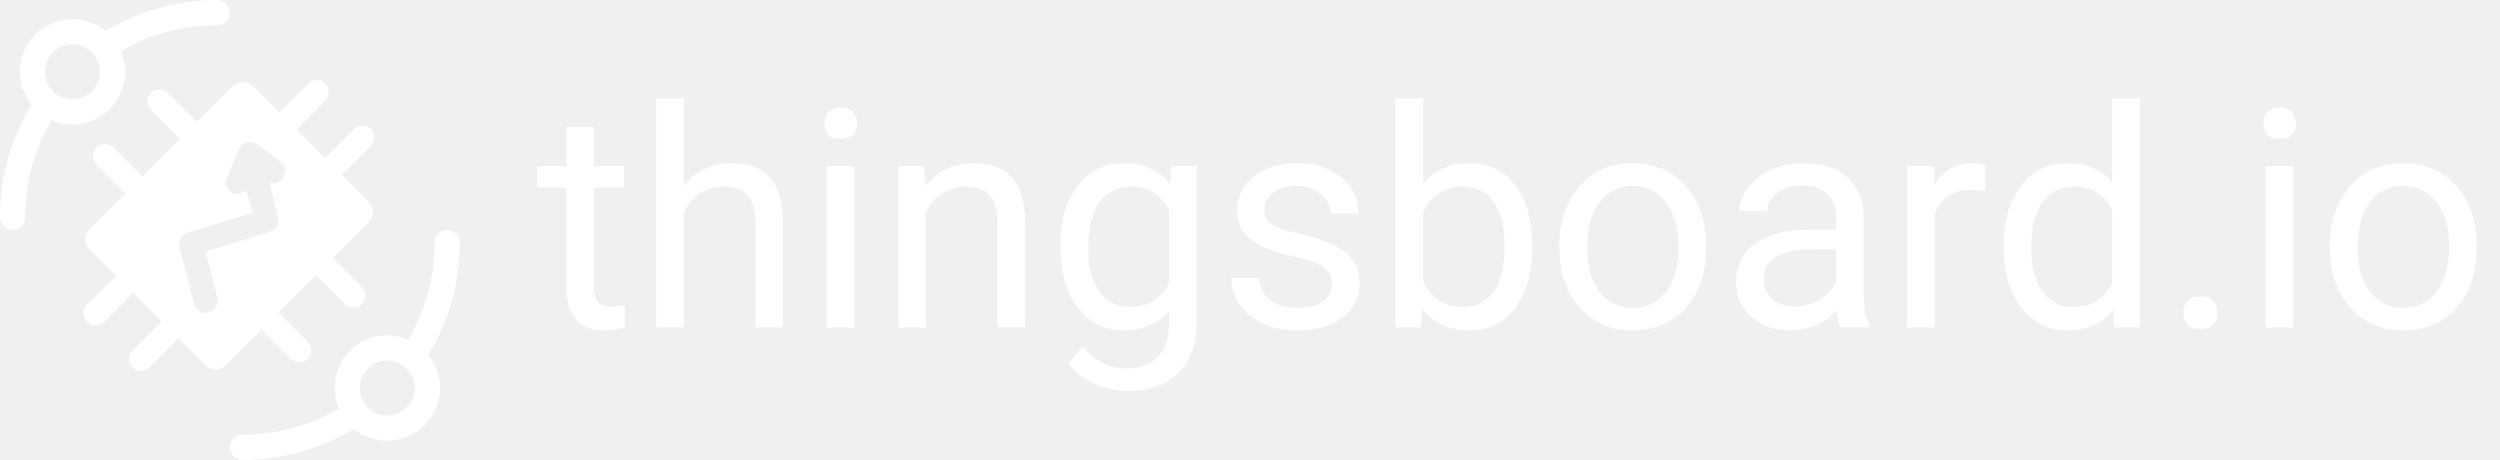
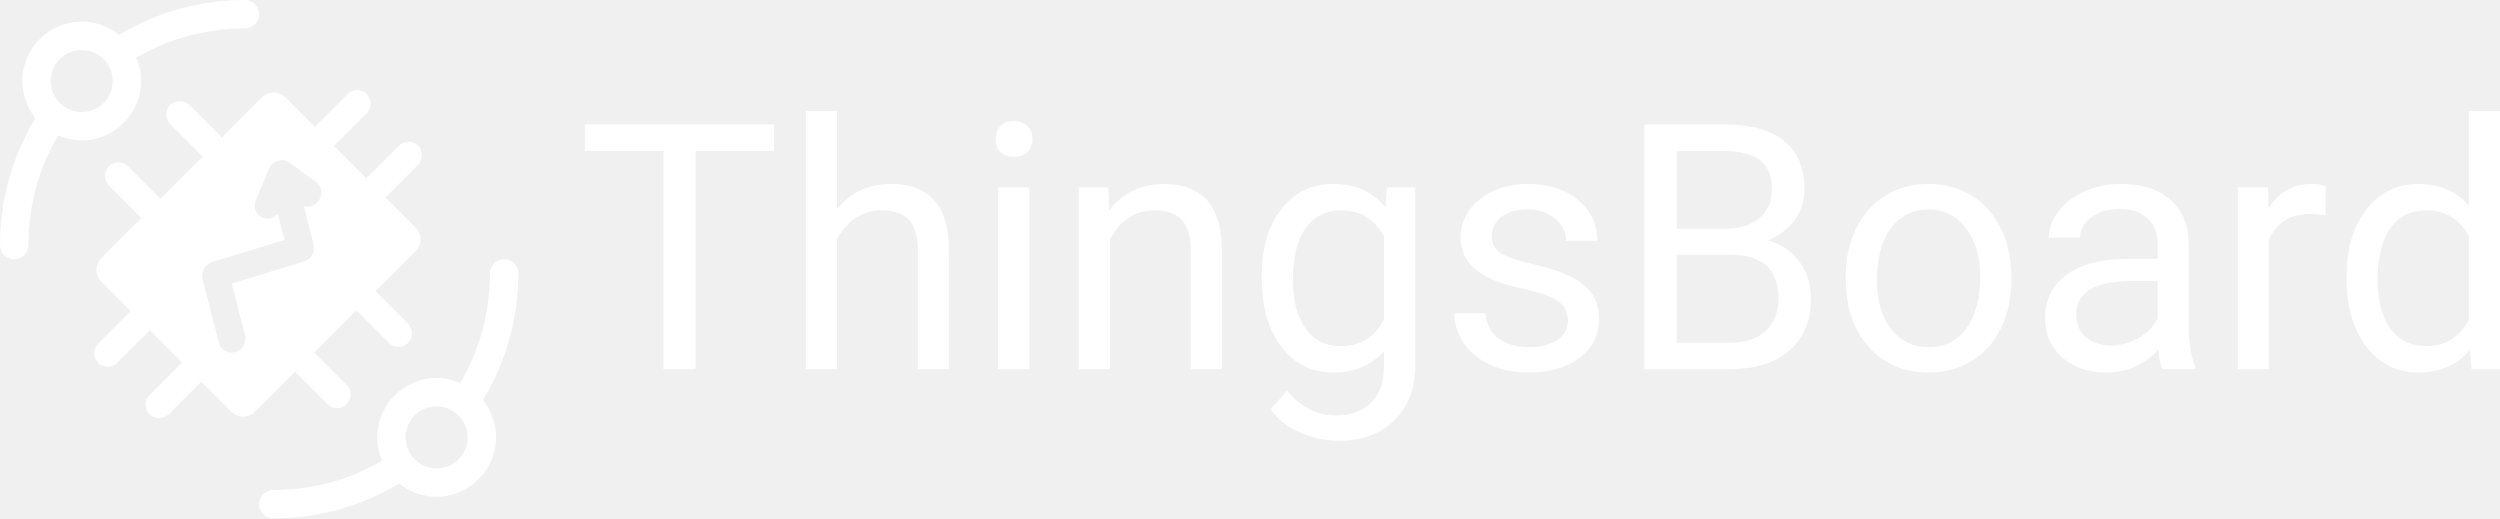
- <svg xmlns="http://www.w3.org/2000/svg" id="svg2" height="320" width="1740" version="1.1" viewBox="0 0 1740 320">
+ <svg xmlns="http://www.w3.org/2000/svg" id="svg2" height="320" width="1543.4" version="1.1" viewBox="0 0 1543.427 320">
  <g id="layer1" transform="translate(0 -732.36)">
-     <g id="g4652" stroke-width="28">
-       <g stroke-width="28">
-         <g id="g5204-0" transform="matrix(-.66287 .69913 -.66371 -.70001 863.46 1410.6)">
-           <g id="g5175-6" transform="translate(2.5254 3.0305)" />
-           <g id="g5175-9-8" transform="translate(41.25 -30.543)" stroke-width="28" />
+     <g stroke-width="28">
+       <g id="g5204-0" transform="matrix(-.66287 .69913 -.66371 -.70001 863.46 1410.6)">
+         <g id="g5175-6" transform="translate(2.5254 3.0305)" />
+         <g id="g5175-9-8" transform="translate(41.25 -30.543)" stroke-width="28" />
+       </g>
+       <g id="g5175-6-35" transform="matrix(.57657 .52719 -.57729 .52786 584.63 346.6)" />
+       <g id="g5204-0-5-0" transform="matrix(.66287 -.69913 .66371 .70001 -543.46 380.47)">
+         <g id="g5175-6-35-9" transform="translate(2.5254 3.0305)" />
+         <g id="g5175-9-8-2-6" transform="translate(41.25 -30.543)" stroke-width="28" />
+       </g>
+     </g>
+     <g id="text4279" transform="translate(0 732.36)" fill="#305680">
+       <g id="g9352" fill="#fff">
+         <g id="g4241" transform="translate(-.000061238 -732.36)">
+           <path id="path4278" style="color-rendering:auto;text-decoration-color:#000000;color:#000000;isolation:auto;mix-blend-mode:normal;shape-rendering:auto;solid-color:#000000;block-progression:tb;text-decoration-line:none;text-decoration-style:solid;image-rendering:auto;white-space:normal;text-indent:0;text-transform:none" d="m151.13 732.36c-28.363 0-54.915 7.915-77.613 21.537-6.472-5.262-14.605-8.191-23.067-8.194a8.766 8.766 0 0 0 -0.004 0c-20.154 0.001-36.679 16.528-36.678 36.682a8.766 8.766 0 0 0 0 0.011c0.01 8.415 2.927 16.483 8.103 22.927-13.83 22.83-21.87 49.58-21.87 78.17a8.766 8.766 0 1 0 17.531 0c0-24.702 6.719-47.748 18.378-67.574 4.566 1.985 9.473 3.15 14.519 3.157a8.766 8.766 0 0 0 0.012 0c20.155 0.001 36.683-16.527 36.682-36.682a8.766 8.766 0 0 0 0 -0.004c-0.002-4.999-1.139-9.863-3.083-14.397 19.717-11.484 42.585-18.095 67.085-18.095a8.766 8.766 0 1 0 0 -17.531zm-100.69 30.88c5.913 0.002 11.191 2.512 14.836 7.077a8.766 8.766 0 0 0 0.183 0.215c2.671 3.38 4.133 7.553 4.134 11.863-0.002 10.677-8.468 19.144-19.144 19.148-4.37-0.008-8.601-1.509-12-4.255a8.766 8.766 0 0 0 -0.012 -0.009c-4.514-3.633-7.136-9.098-7.144-14.893 0.003-10.677 8.47-19.144 19.148-19.146z" />
+           <path id="path4486-0-9-6-9-7-6-5" style="color-rendering:auto;text-decoration-color:#000000;color:#000000;isolation:auto;mix-blend-mode:normal;shape-rendering:auto;solid-color:#000000;block-progression:tb;text-decoration-line:none;text-decoration-style:solid;image-rendering:auto;white-space:normal;text-indent:0;text-transform:none" d="m66.992 835.19c-1.492 1.558-2.366 3.71-2.258 6.071 0.096 2.045 0.913 4.02 2.337 5.518 6.805 6.856 20.223 20.223 20.223 20.223l11.844-11.83s-12.973-12.961-20.176-20.171c-1.604-1.633-3.75-2.314-6.012-2.324-2.358-0.011-4.467 0.954-5.959 2.512zm32.147 19.983-36.639 36.639c-3.975 3.976-3.975 10.421 0 14.397l18.156 18.156 31.753 31.753 30.478 30.478c3.976 3.976 10.422 3.976 14.398 0l24.791-24.791 37.914-37.914 36.639-36.639c3.975-3.976 3.975-10.422-0.001-14.398l-18.63-18.63-31.75-31.76-30.01-30c-3.976-3.975-10.421-3.975-14.397 0l-24.79 24.79-37.91 37.91zm37.911-37.91s-12.973-12.961-20.176-20.171c-1.604-1.633-3.75-2.314-6.012-2.324-4.717-0.023-8.434 3.862-8.217 8.583 0.096 2.045 0.913 4.02 2.337 5.518 6.805 6.856 20.223 20.223 20.223 20.223l11.844-11.83zm69.193 5.213s12.961-12.973 20.171-20.176c1.633-1.604 2.314-3.75 2.324-6.012 0.022-4.717-3.862-8.434-8.583-8.217-2.045 0.096-4.02 0.913-5.518 2.337-6.856 6.805-20.223 20.223-20.223 20.223l11.83 11.844zm31.753 31.753s12.961-12.973 20.171-20.176c1.633-1.604 2.314-3.75 2.324-6.012 0.022-4.717-3.862-8.434-8.583-8.217-2.045 0.096-4.02 0.913-5.518 2.337-6.856 6.805-20.223 20.223-20.223 20.223l11.83 11.844zm-18.009 69.667s12.973 12.961 20.178 20.169c1.604 1.632 3.75 2.314 6.012 2.324 4.717 0.022 8.434-3.861 8.217-8.583l-0.002 0.002c-0.096-2.045-0.914-4.021-2.338-5.519-6.805-6.856-20.222-20.222-20.222-20.222l-11.844 11.83zm-37.914 37.914s12.973 12.961 20.178 20.169c1.604 1.632 3.75 2.314 6.012 2.324 4.717 0.023 8.434-3.861 8.217-8.583h-0.002c-0.096-2.045-0.913-4.021-2.337-5.518-6.805-6.856-20.223-20.223-20.223-20.223l-11.844 11.83zm-69.667-5.687s-12.961 12.973-20.169 20.178c-1.632 1.604-2.314 3.75-2.324 6.012-0.023 4.717 3.861 8.434 8.583 8.217h-0.002c2.045-0.096 4.02-0.913 5.518-2.337 6.856-6.805 20.223-20.223 20.223-20.223l-11.82-11.84zm-31.743-31.74s-12.961 12.973-20.169 20.178c-1.632 1.604-2.314 3.75-2.324 6.012-0.023 4.717 3.861 8.434 8.583 8.217h-0.002c2.045-0.096 4.02-0.913 5.518-2.337 6.856-6.805 20.223-20.223 20.223-20.223l-11.829-11.85zm87.237-90.554c1.679-1.706 3.967-2.66 6.297-2.626 1.663 0.024 3.253 0.55 4.562 1.51l16.499 12.1c3.201 2.297 4.144 6.659 2.231 10.312-1.914 3.653-6.123 5.524-9.951 4.423l6.124 23.948c1.113 4.352-1.564 8.968-5.983 10.317l-44.642 13.631 8.246 31.883c1.173 4.37-1.502 9.044-5.955 10.407s-8.976-1.111-10.068-5.505l-10.282-39.769c-1.127-4.356 1.549-8.985 5.976-10.338l44.661-13.637-4.122-16.118c-2.763 3.064-7.234 3.808-10.586 1.762-3.353-2.047-4.614-6.29-2.986-10.047l8.117-19.454c0.433-1.038 1.067-1.989 1.862-2.797z" fill-rule="evenodd" />
+           <path id="path4278-5" style="color-rendering:auto;text-decoration-color:#000000;color:#000000;isolation:auto;mix-blend-mode:normal;shape-rendering:auto;solid-color:#000000;block-progression:tb;text-decoration-line:none;text-decoration-style:solid;image-rendering:auto;white-space:normal;text-indent:0;text-transform:none" d="m168.87 1052.4c28.363 0 54.915-7.915 77.614-21.538 6.472 5.262 14.605 8.192 23.067 8.194a8.766 8.766 0 0 0 0.004 0c20.155-0.001 36.68-16.528 36.679-36.682a8.766 8.766 0 0 0 0 -0.011c-0.01-8.415-2.927-16.484-8.103-22.927 13.825-22.82 21.866-49.572 21.866-78.162a8.766 8.766 0 1 0 -17.531 0c0 24.703-6.719 47.749-18.378 67.575-4.566-1.985-9.473-3.15-14.519-3.157a8.766 8.766 0 0 0 -0.012 0c-20.155-0.001-36.683 16.527-36.682 36.682 0.002 4.999 1.139 9.863 3.083 14.397-19.717 11.484-42.586 18.095-67.086 18.095a8.766 8.766 0 1 0 0 17.531zm100.69-30.875c-5.913 0-11.191-2.512-14.836-7.077a8.766 8.766 0 0 0 -0.183 -0.215c-2.671-3.38-4.133-7.553-4.134-11.863 0.002-10.677 8.468-19.144 19.144-19.148 4.37 0.008 8.601 1.509 12 4.255a8.766 8.766 0 0 0 0.012 0.009c4.514 3.633 7.136 9.098 7.144 14.893-0.003 10.677-8.47 19.145-19.148 19.146z" />
        </g>
-         <g id="g5175-6-35" transform="matrix(.57657 .52719 -.57729 .52786 584.63 346.6)" />
-         <g id="g5204-0-5-0" transform="matrix(.66287 -.69913 .66371 .70001 -543.46 380.47)">
-           <g id="g5175-6-35-9" transform="translate(2.5254 3.0305)" />
-           <g id="g5175-9-8-2-6" transform="translate(41.25 -30.543)" stroke-width="28" />
-         </g>
-       </g>
-       <g id="text4931">
-         <g id="g4983" fill="#fff">
-           <g id="g5263">
-             <path id="path5235" d="m413.4 820.82v27.185h20.959v14.838h-20.959v69.623q0 6.744 2.801 10.168 2.801 3.32 9.546 3.32 3.32 0 9.131-1.245v15.564q-7.574 2.075-14.734 2.075-12.866 0-19.403-7.782-6.537-7.782-6.537-22.101v-69.623h-20.441v-14.838h20.441v-27.185h19.196z" />
-             <path id="path5237" d="m475.86 861.6q12.762-15.668 33.203-15.668 35.59 0 35.901 40.155v74.188h-19.196v-74.292q-0.104-12.14-5.603-17.95-5.396-5.811-16.913-5.811-9.338 0-16.394 4.981-7.056 4.981-10.999 13.074v79.999h-19.196v-159.38h19.196v60.699z" />
-             <path id="path5239" d="m594.56 960.27h-19.196v-112.27h19.196v112.27zm-20.75-142.05q0-4.669 2.801-7.886 2.905-3.217 8.508-3.217t8.508 3.217 2.905 7.886q0 4.669-2.905 7.782t-8.508 3.113-8.508-3.113q-2.801-3.113-2.801-7.782z" />
-             <path id="path5241" d="m643.33 848 0.623 14.111q12.866-16.187 33.618-16.187 35.59 0 35.901 40.155v74.188h-19.196v-74.292q-0.104-12.14-5.603-17.95-5.396-5.811-16.913-5.811-9.338 0-16.394 4.981-7.056 4.981-10.999 13.074v79.999h-19.196v-112.27h18.158z" />
-             <path id="path5243" d="m738.06 903.2q0-26.251 12.14-41.711 12.14-15.564 32.166-15.564 20.544 0 32.062 14.526l0.934-12.451h17.535v109.57q0 21.79-12.97 34.344-12.866 12.555-34.656 12.555-12.14 0-23.761-5.188-11.621-5.188-17.743-14.215l9.961-11.517q12.347 15.253 30.194 15.253 14.008 0 21.79-7.886 7.886-7.886 7.886-22.205v-9.65q-11.517 13.281-31.439 13.281-19.714 0-31.958-15.875-12.14-15.875-12.14-43.268zm19.299 2.179q0 18.988 7.782 29.883 7.782 10.791 21.79 10.791 18.158 0 26.666-16.498v-51.257q-8.82-16.083-26.459-16.083-14.008 0-21.893 10.895-7.886 10.895-7.886 32.269z" />
-             <path id="path5245" d="m927.11 930.49q0-7.782-5.914-12.036-5.811-4.358-20.441-7.471-14.526-3.113-23.138-7.471-8.508-4.358-12.659-10.376-4.047-6.018-4.047-14.319 0-13.8 11.621-23.346 11.725-9.546 29.883-9.546 19.092 0 30.92 9.857 11.932 9.857 11.932 25.214h-19.299q0-7.886-6.744-13.593-6.641-5.707-16.809-5.707-10.48 0-16.394 4.565-5.914 4.565-5.914 11.932 0 6.952 5.499 10.48 5.499 3.528 19.818 6.744 14.423 3.217 23.346 7.678 8.923 4.462 13.177 10.791 4.358 6.226 4.358 15.253 0 15.045-12.036 24.176-12.036 9.027-31.232 9.027-13.489 0-23.865-4.773-10.376-4.773-16.29-13.281-5.811-8.612-5.811-18.573h19.196q0.519 9.65 7.678 15.356 7.263 5.603 19.092 5.603 10.895 0 17.432-4.358 6.641-4.462 6.641-11.829z" />
-             <path id="path5247" d="m1066.4 905.38q0 25.732-11.829 41.4-11.829 15.564-31.75 15.564-21.271 0-32.892-15.045l-0.934 12.97h-17.639v-159.38h19.196v59.454q11.621-14.423 32.062-14.423t32.062 15.46q11.725 15.46 11.725 42.334v1.66zm-19.196-2.179q0-19.611-7.574-30.298-7.574-10.687-21.79-10.687-18.988 0-27.289 17.639v48.56q8.82 17.639 27.496 17.639 13.8 0 21.478-10.687 7.678-10.687 7.678-32.166z" />
-             <path id="path5249" d="m1085.3 903.1q0-16.498 6.433-29.675 6.537-13.177 18.054-20.337 11.621-7.159 26.459-7.159 22.931 0 37.042 15.875 14.215 15.875 14.215 42.23v1.349q0 16.394-6.329 29.468-6.226 12.97-17.95 20.233-11.621 7.263-26.77 7.263-22.827 0-37.042-15.875-14.111-15.875-14.111-42.023v-1.349zm19.299 2.283q0 18.677 8.612 29.987 8.716 11.31 23.242 11.31 14.63 0 23.242-11.414 8.612-11.517 8.612-32.166 0-18.469-8.82-29.883-8.716-11.517-23.242-11.517-14.215 0-22.931 11.31-8.716 11.31-8.716 32.373z" />
-             <path id="path5251" d="m1280.9 960.27q-1.66-3.32-2.698-11.829-13.385 13.904-31.958 13.904-16.602 0-27.289-9.338-10.584-9.442-10.584-23.865 0-17.535 13.281-27.185 13.385-9.753 37.561-9.753h18.677v-8.82q0-10.065-6.018-15.979-6.018-6.018-17.743-6.018-10.272 0-17.224 5.188-6.952 5.188-6.952 12.555h-19.299q0-8.405 5.914-16.187 6.018-7.886 16.186-12.451 10.272-4.565 22.516-4.565 19.403 0 30.402 9.753 10.998 9.65 11.414 26.666v51.672q0 15.46 3.943 24.591v1.66h-20.129zm-31.854-14.63q9.027 0 17.12-4.669 8.093-4.669 11.725-12.14v-23.035h-15.045q-35.278 0-35.278 20.648 0 9.027 6.018 14.111 6.018 5.084 15.46 5.084z" />
-             <path id="path5253" d="m1381.7 865.23q-4.358-0.726-9.442-0.726-18.884 0-25.629 16.083v79.688h-19.196v-112.27h18.677l0.311 12.97q9.442-15.045 26.77-15.045 5.603 0 8.508 1.453v17.847z" />
-             <path id="path5255" d="m1394.5 903.2q0-25.836 12.244-41.504 12.244-15.771 32.062-15.771 19.714 0 31.232 13.489v-58.521h19.196v159.38h-17.639l-0.934-12.036q-11.517 14.111-32.062 14.111-19.507 0-31.854-15.979-12.244-15.979-12.244-41.711v-1.453zm19.196 2.179q0 19.092 7.886 29.883 7.886 10.791 21.79 10.791 18.262 0 26.666-16.394v-51.569q-8.612-15.875-26.459-15.875-14.111 0-21.997 10.895-7.886 10.895-7.886 32.269z" />
-             <path id="path5257" d="m1519.6 950.21q0-4.981 2.905-8.301 3.009-3.32 8.923-3.32t8.923 3.32q3.113 3.32 3.113 8.301 0 4.773-3.113 7.989-3.009 3.217-8.923 3.217t-8.923-3.217q-2.905-3.217-2.905-7.989z" />
-             <path id="path5259" d="m1596 960.27h-19.196v-112.27h19.196v112.27zm-20.752-142.05q0-4.669 2.801-7.886 2.905-3.217 8.508-3.217t8.508 3.217 2.905 7.886q0 4.669-2.905 7.782t-8.508 3.113-8.508-3.113q-2.801-3.113-2.801-7.782z" />
-             <path id="path5261" d="m1621.6 903.1q0-16.498 6.433-29.675 6.537-13.177 18.054-20.337 11.621-7.159 26.459-7.159 22.931 0 37.042 15.875 14.215 15.875 14.215 42.23v1.349q0 16.394-6.329 29.468-6.226 12.97-17.95 20.233-11.621 7.263-26.77 7.263-22.827 0-37.042-15.875-14.111-15.875-14.111-42.023v-1.349zm19.299 2.283q0 18.677 8.612 29.987 8.716 11.31 23.242 11.31 14.63 0 23.242-11.414 8.612-11.517 8.612-32.166 0-18.469-8.82-29.883-8.716-11.517-23.242-11.517-14.215 0-22.931 11.31-8.716 11.31-8.716 32.373z" />
-           </g>
-           <g id="g4241" transform="translate(-.000061238 .000078147)" stroke-width="28">
-             <path id="path4278" style="color-rendering:auto;text-decoration-color:#000000;color:#000000;isolation:auto;mix-blend-mode:normal;shape-rendering:auto;solid-color:#000000;block-progression:tb;text-decoration-line:none;text-decoration-style:solid;image-rendering:auto;white-space:normal;text-indent:0;text-transform:none" d="m151.13 732.36c-28.363 0-54.915 7.915-77.613 21.537-6.472-5.262-14.605-8.191-23.067-8.194a8.766 8.766 0 0 0 -0.004 0c-20.154 0.001-36.679 16.528-36.678 36.682a8.766 8.766 0 0 0 0 0.011c0.01 8.415 2.927 16.483 8.103 22.927-13.83 22.83-21.87 49.58-21.87 78.17a8.766 8.766 0 1 0 17.531 0c0-24.702 6.719-47.748 18.378-67.574 4.566 1.985 9.473 3.15 14.519 3.157a8.766 8.766 0 0 0 0.012 0c20.155 0.001 36.683-16.527 36.682-36.682a8.766 8.766 0 0 0 0 -0.004c-0.002-4.999-1.139-9.863-3.083-14.397 19.717-11.484 42.585-18.095 67.085-18.095a8.766 8.766 0 1 0 0 -17.531zm-100.69 30.88c5.913 0.002 11.191 2.512 14.836 7.077a8.766 8.766 0 0 0 0.183 0.215c2.671 3.38 4.133 7.553 4.134 11.863-0.002 10.677-8.468 19.144-19.144 19.148-4.37-0.008-8.601-1.509-12-4.255a8.766 8.766 0 0 0 -0.012 -0.009c-4.514-3.633-7.136-9.098-7.144-14.893 0.003-10.677 8.47-19.144 19.148-19.146z" />
-             <path id="path4486-0-9-6-9-7-6-5" style="color-rendering:auto;text-decoration-color:#000000;color:#000000;isolation:auto;mix-blend-mode:normal;shape-rendering:auto;solid-color:#000000;block-progression:tb;text-decoration-line:none;text-decoration-style:solid;image-rendering:auto;white-space:normal;text-indent:0;text-transform:none" d="m66.992 835.19c-1.492 1.558-2.366 3.71-2.258 6.071 0.096 2.045 0.913 4.02 2.337 5.518 6.805 6.856 20.223 20.223 20.223 20.223l11.844-11.83s-12.973-12.961-20.176-20.171c-1.604-1.633-3.75-2.314-6.012-2.324-2.358-0.011-4.467 0.954-5.959 2.512zm32.147 19.983-36.639 36.639c-3.975 3.976-3.975 10.421 0 14.397l18.156 18.156 31.753 31.753 30.478 30.478c3.976 3.976 10.422 3.976 14.398 0l24.791-24.791 37.914-37.914 36.639-36.639c3.975-3.976 3.975-10.422-0.001-14.398l-18.63-18.63-31.75-31.76-30.01-30c-3.976-3.975-10.421-3.975-14.397 0l-24.79 24.79-37.91 37.91zm37.911-37.91s-12.973-12.961-20.176-20.171c-1.604-1.633-3.75-2.314-6.012-2.324-4.717-0.023-8.434 3.862-8.217 8.583 0.096 2.045 0.913 4.02 2.337 5.518 6.805 6.856 20.223 20.223 20.223 20.223l11.844-11.83zm69.193 5.213s12.961-12.973 20.171-20.176c1.633-1.604 2.314-3.75 2.324-6.012 0.022-4.717-3.862-8.434-8.583-8.217-2.045 0.096-4.02 0.913-5.518 2.337-6.856 6.805-20.223 20.223-20.223 20.223l11.83 11.844zm31.753 31.753s12.961-12.973 20.171-20.176c1.633-1.604 2.314-3.75 2.324-6.012 0.022-4.717-3.862-8.434-8.583-8.217-2.045 0.096-4.02 0.913-5.518 2.337-6.856 6.805-20.223 20.223-20.223 20.223l11.83 11.844zm-18.009 69.667s12.973 12.961 20.178 20.169c1.604 1.632 3.75 2.314 6.012 2.324 4.717 0.022 8.434-3.861 8.217-8.583l-0.002 0.002c-0.096-2.045-0.914-4.021-2.338-5.519-6.805-6.856-20.222-20.222-20.222-20.222l-11.844 11.83zm-37.914 37.914s12.973 12.961 20.178 20.169c1.604 1.632 3.75 2.314 6.012 2.324 4.717 0.023 8.434-3.861 8.217-8.583h-0.002c-0.096-2.045-0.913-4.021-2.337-5.518-6.805-6.856-20.223-20.223-20.223-20.223l-11.844 11.83zm-69.667-5.687s-12.961 12.973-20.169 20.178c-1.632 1.604-2.314 3.75-2.324 6.012-0.023 4.717 3.861 8.434 8.583 8.217h-0.002c2.045-0.096 4.02-0.913 5.518-2.337 6.856-6.805 20.223-20.223 20.223-20.223l-11.82-11.84zm-31.743-31.74s-12.961 12.973-20.169 20.178c-1.632 1.604-2.314 3.75-2.324 6.012-0.023 4.717 3.861 8.434 8.583 8.217h-0.002c2.045-0.096 4.02-0.913 5.518-2.337 6.856-6.805 20.223-20.223 20.223-20.223l-11.829-11.85zm87.237-90.554c1.679-1.706 3.967-2.66 6.297-2.626 1.663 0.024 3.253 0.55 4.562 1.51l16.499 12.1c3.201 2.297 4.144 6.659 2.231 10.312-1.914 3.653-6.123 5.524-9.951 4.423l6.124 23.948c1.113 4.352-1.564 8.968-5.983 10.317l-44.642 13.631 8.246 31.883c1.173 4.37-1.502 9.044-5.955 10.407s-8.976-1.111-10.068-5.505l-10.282-39.769c-1.127-4.356 1.549-8.985 5.976-10.338l44.661-13.637-4.122-16.118c-2.763 3.064-7.234 3.808-10.586 1.762-3.353-2.047-4.614-6.29-2.986-10.047l8.117-19.454c0.433-1.038 1.067-1.989 1.862-2.797z" fill-rule="evenodd" />
-             <path id="path4278-5" style="color-rendering:auto;text-decoration-color:#000000;color:#000000;isolation:auto;mix-blend-mode:normal;shape-rendering:auto;solid-color:#000000;block-progression:tb;text-decoration-line:none;text-decoration-style:solid;image-rendering:auto;white-space:normal;text-indent:0;text-transform:none" d="m168.87 1052.4c28.363 0 54.915-7.915 77.614-21.538 6.472 5.262 14.605 8.192 23.067 8.194a8.766 8.766 0 0 0 0.004 0c20.155-0.001 36.68-16.528 36.679-36.682a8.766 8.766 0 0 0 0 -0.011c-0.01-8.415-2.927-16.484-8.103-22.927 13.825-22.82 21.866-49.572 21.866-78.162a8.766 8.766 0 1 0 -17.531 0c0 24.703-6.719 47.749-18.378 67.575-4.566-1.985-9.473-3.15-14.519-3.157a8.766 8.766 0 0 0 -0.012 0c-20.155-0.001-36.683 16.527-36.682 36.682 0.002 4.999 1.139 9.863 3.083 14.397-19.717 11.484-42.586 18.095-67.086 18.095a8.766 8.766 0 1 0 0 17.531zm100.69-30.875c-5.913 0-11.191-2.512-14.836-7.077a8.766 8.766 0 0 0 -0.183 -0.215c-2.671-3.38-4.133-7.553-4.134-11.863 0.002-10.677 8.468-19.144 19.144-19.148 4.37 0.008 8.601 1.509 12 4.255a8.766 8.766 0 0 0 0.012 0.009c4.514 3.633 7.136 9.098 7.144 14.893-0.003 10.677-8.47 19.145-19.148 19.146z" />
-           </g>
+         <g id="g8299">
+           <path id="path4345" d="m477.92 93.229h-48.56v134.68h-19.818v-134.68h-48.456v-16.394h116.83v16.394z" />
+           <path id="path4347" d="m516.72 129.23q12.762-15.668 33.203-15.668 35.59 0 35.901 40.155v74.188h-19.196v-74.292q-0.104-12.14-5.603-17.95-5.396-5.811-16.913-5.811-9.338 0-16.394 4.981-7.056 4.981-10.999 13.074v79.999h-19.196v-159.38h19.196v60.699z" />
+           <path id="path4349" d="m635.43 227.91h-19.196v-112.27h19.196v112.27zm-20.76-142.05q0-4.669 2.801-7.886 2.905-3.217 8.508-3.217t8.508 3.217 2.905 7.886q0 4.669-2.905 7.782t-8.508 3.113-8.508-3.113q-2.801-3.113-2.801-7.782z" />
+           <path id="path4351" d="m684.19 115.64 0.623 14.111q12.866-16.187 33.618-16.187 35.59 0 35.901 40.155v74.188h-19.196v-74.292q-0.104-12.14-5.603-17.95-5.396-5.811-16.913-5.811-9.338 0-16.394 4.981-7.056 4.981-10.999 13.074v79.999h-19.196v-112.27h18.158z" />
+           <path id="path4353" d="m778.92 170.84q0-26.251 12.14-41.711 12.14-15.564 32.166-15.564 20.544 0 32.062 14.526l0.934-12.451h17.535v109.57q0 21.79-12.97 34.344-12.866 12.555-34.656 12.555-12.14 0-23.761-5.188t-17.743-14.215l9.961-11.517q12.347 15.253 30.194 15.253 14.008 0 21.79-7.886 7.886-7.886 7.886-22.205v-9.65q-11.517 13.281-31.439 13.281-19.714 0-31.958-15.875-12.14-15.875-12.14-43.268zm19.299 2.179q0 18.988 7.782 29.883 7.782 10.791 21.79 10.791 18.158 0 26.666-16.498v-51.257q-8.82-16.083-26.459-16.083-14.008 0-21.893 10.895-7.886 10.895-7.886 32.269z" />
+           <path id="path4355" d="m967.98 198.13q0-7.782-5.914-12.036-5.811-4.358-20.441-7.471-14.526-3.113-23.138-7.471-8.508-4.358-12.659-10.376-4.047-6.018-4.047-14.319 0-13.8 11.621-23.346 11.725-9.546 29.883-9.546 19.092 0 30.92 9.857 11.932 9.857 11.932 25.214h-19.299q0-7.886-6.744-13.593-6.641-5.707-16.809-5.707-10.48 0-16.394 4.565-5.914 4.565-5.914 11.932 0 6.952 5.499 10.48 5.499 3.528 19.818 6.744 14.423 3.217 23.346 7.678 8.923 4.462 13.177 10.791 4.358 6.226 4.358 15.253 0 15.045-12.036 24.176-12.036 9.027-31.232 9.027-13.489 0-23.865-4.773t-16.29-13.281q-5.811-8.612-5.811-18.573h19.196q0.519 9.65 7.678 15.356 7.263 5.603 19.092 5.603 10.895 0 17.432-4.358 6.641-4.462 6.641-11.829z" />
+           <path id="path4357" d="m1015.2 227.91v-151.07h49.39q24.591 0 36.938 10.168 12.451 10.168 12.451 30.09 0 10.583-6.018 18.781-6.018 8.093-16.394 12.555 12.244 3.424 19.299 13.074 7.159 9.546 7.159 22.827 0 20.337-13.178 31.958t-37.25 11.621h-52.399zm19.922-70.66v54.37h32.892q13.904 0 21.893-7.159 8.093-7.263 8.093-19.922 0-27.289-29.675-27.289h-33.203zm0-15.979h30.09q13.074 0 20.856-6.537 7.886-6.537 7.886-17.743 0-12.451-7.263-18.054-7.263-5.707-22.101-5.707h-29.468v48.041z" />
+           <path id="path4359" d="m1139.5 170.74q0-16.498 6.433-29.675 6.537-13.177 18.054-20.337 11.621-7.159 26.459-7.159 22.931 0 37.042 15.875 14.215 15.875 14.215 42.23v1.349q0 16.394-6.329 29.468-6.226 12.97-17.95 20.233-11.621 7.263-26.77 7.263-22.827 0-37.042-15.875-14.1-15.88-14.1-42.02v-1.349zm19.299 2.283q0 18.677 8.612 29.987 8.716 11.31 23.242 11.31 14.63 0 23.242-11.414 8.612-11.517 8.612-32.166 0-18.469-8.82-29.883-8.716-11.517-23.242-11.517-14.215 0-22.931 11.31-8.716 11.31-8.716 32.373z" />
+           <path id="path4361" d="m1335.1 227.91q-1.66-3.32-2.698-11.829-13.385 13.904-31.958 13.904-16.602 0-27.289-9.338-10.584-9.442-10.584-23.865 0-17.535 13.281-27.185 13.385-9.753 37.561-9.753h18.677v-8.82q0-10.065-6.018-15.979-6.018-6.018-17.743-6.018-10.272 0-17.224 5.188-6.952 5.188-6.952 12.555h-19.299q0-8.405 5.914-16.187 6.018-7.886 16.186-12.451 10.272-4.565 22.516-4.565 19.403 0 30.402 9.753 10.998 9.65 11.414 26.666v51.672q0 15.46 3.943 24.591v1.66h-20.129zm-31.854-14.63q9.027 0 17.12-4.669 8.093-4.669 11.725-12.14v-23.035h-15.045q-35.278 0-35.278 20.648 0 9.027 6.018 14.111 6.018 5.084 15.46 5.084z" />
+           <path id="path4363" d="m1435.8 132.87q-4.358-0.726-9.442-0.726-18.884 0-25.629 16.083v79.688h-19.196v-112.27h18.677l0.311 12.97q9.442-15.045 26.77-15.045 5.603 0 8.508 1.453v17.847z" />
+           <path id="path4365" d="m1448.7 170.84q0-25.836 12.244-41.504 12.244-15.771 32.062-15.771 19.714 0 31.232 13.489v-58.521h19.196v159.38h-17.639l-0.934-12.036q-11.517 14.111-32.062 14.111-19.507 0-31.854-15.979-12.244-15.979-12.244-41.711v-1.453zm19.196 2.179q0 19.092 7.886 29.883 7.886 10.791 21.79 10.791 18.262 0 26.666-16.394v-51.569q-8.612-15.875-26.459-15.875-14.111 0-21.997 10.895-7.886 10.895-7.886 32.269z" />
        </g>
      </g>
    </g>
  </g>
</svg>
